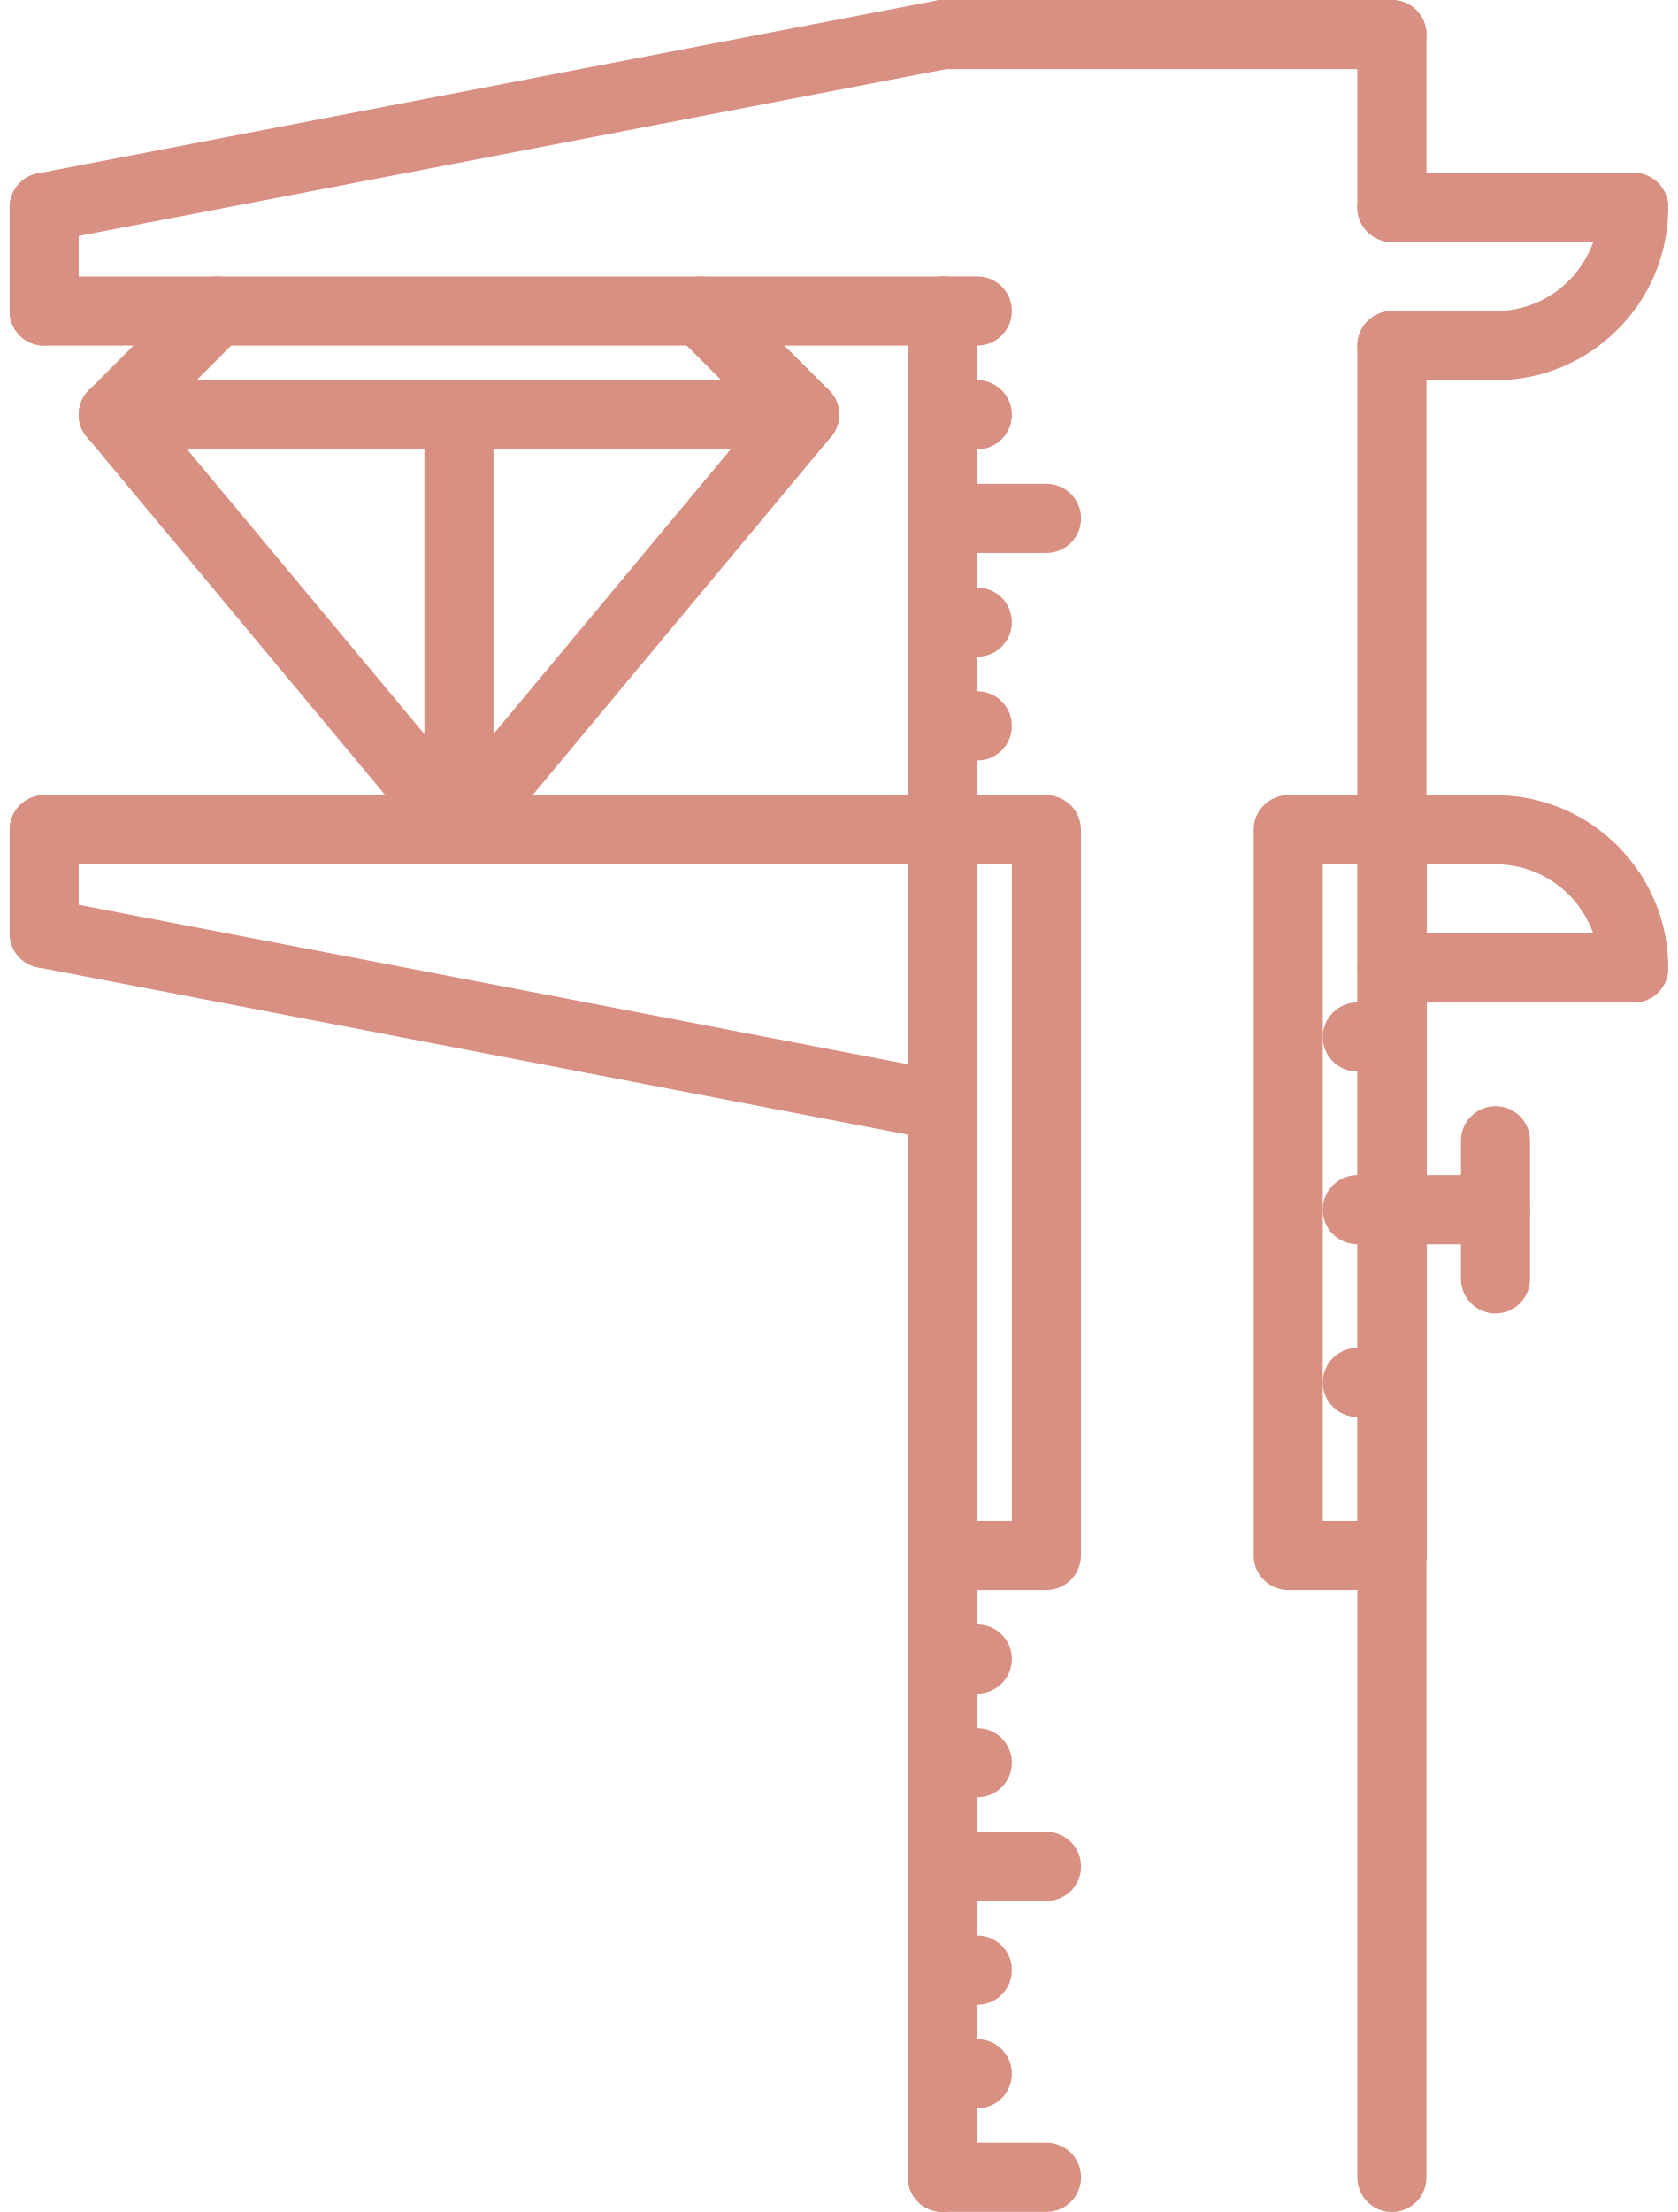
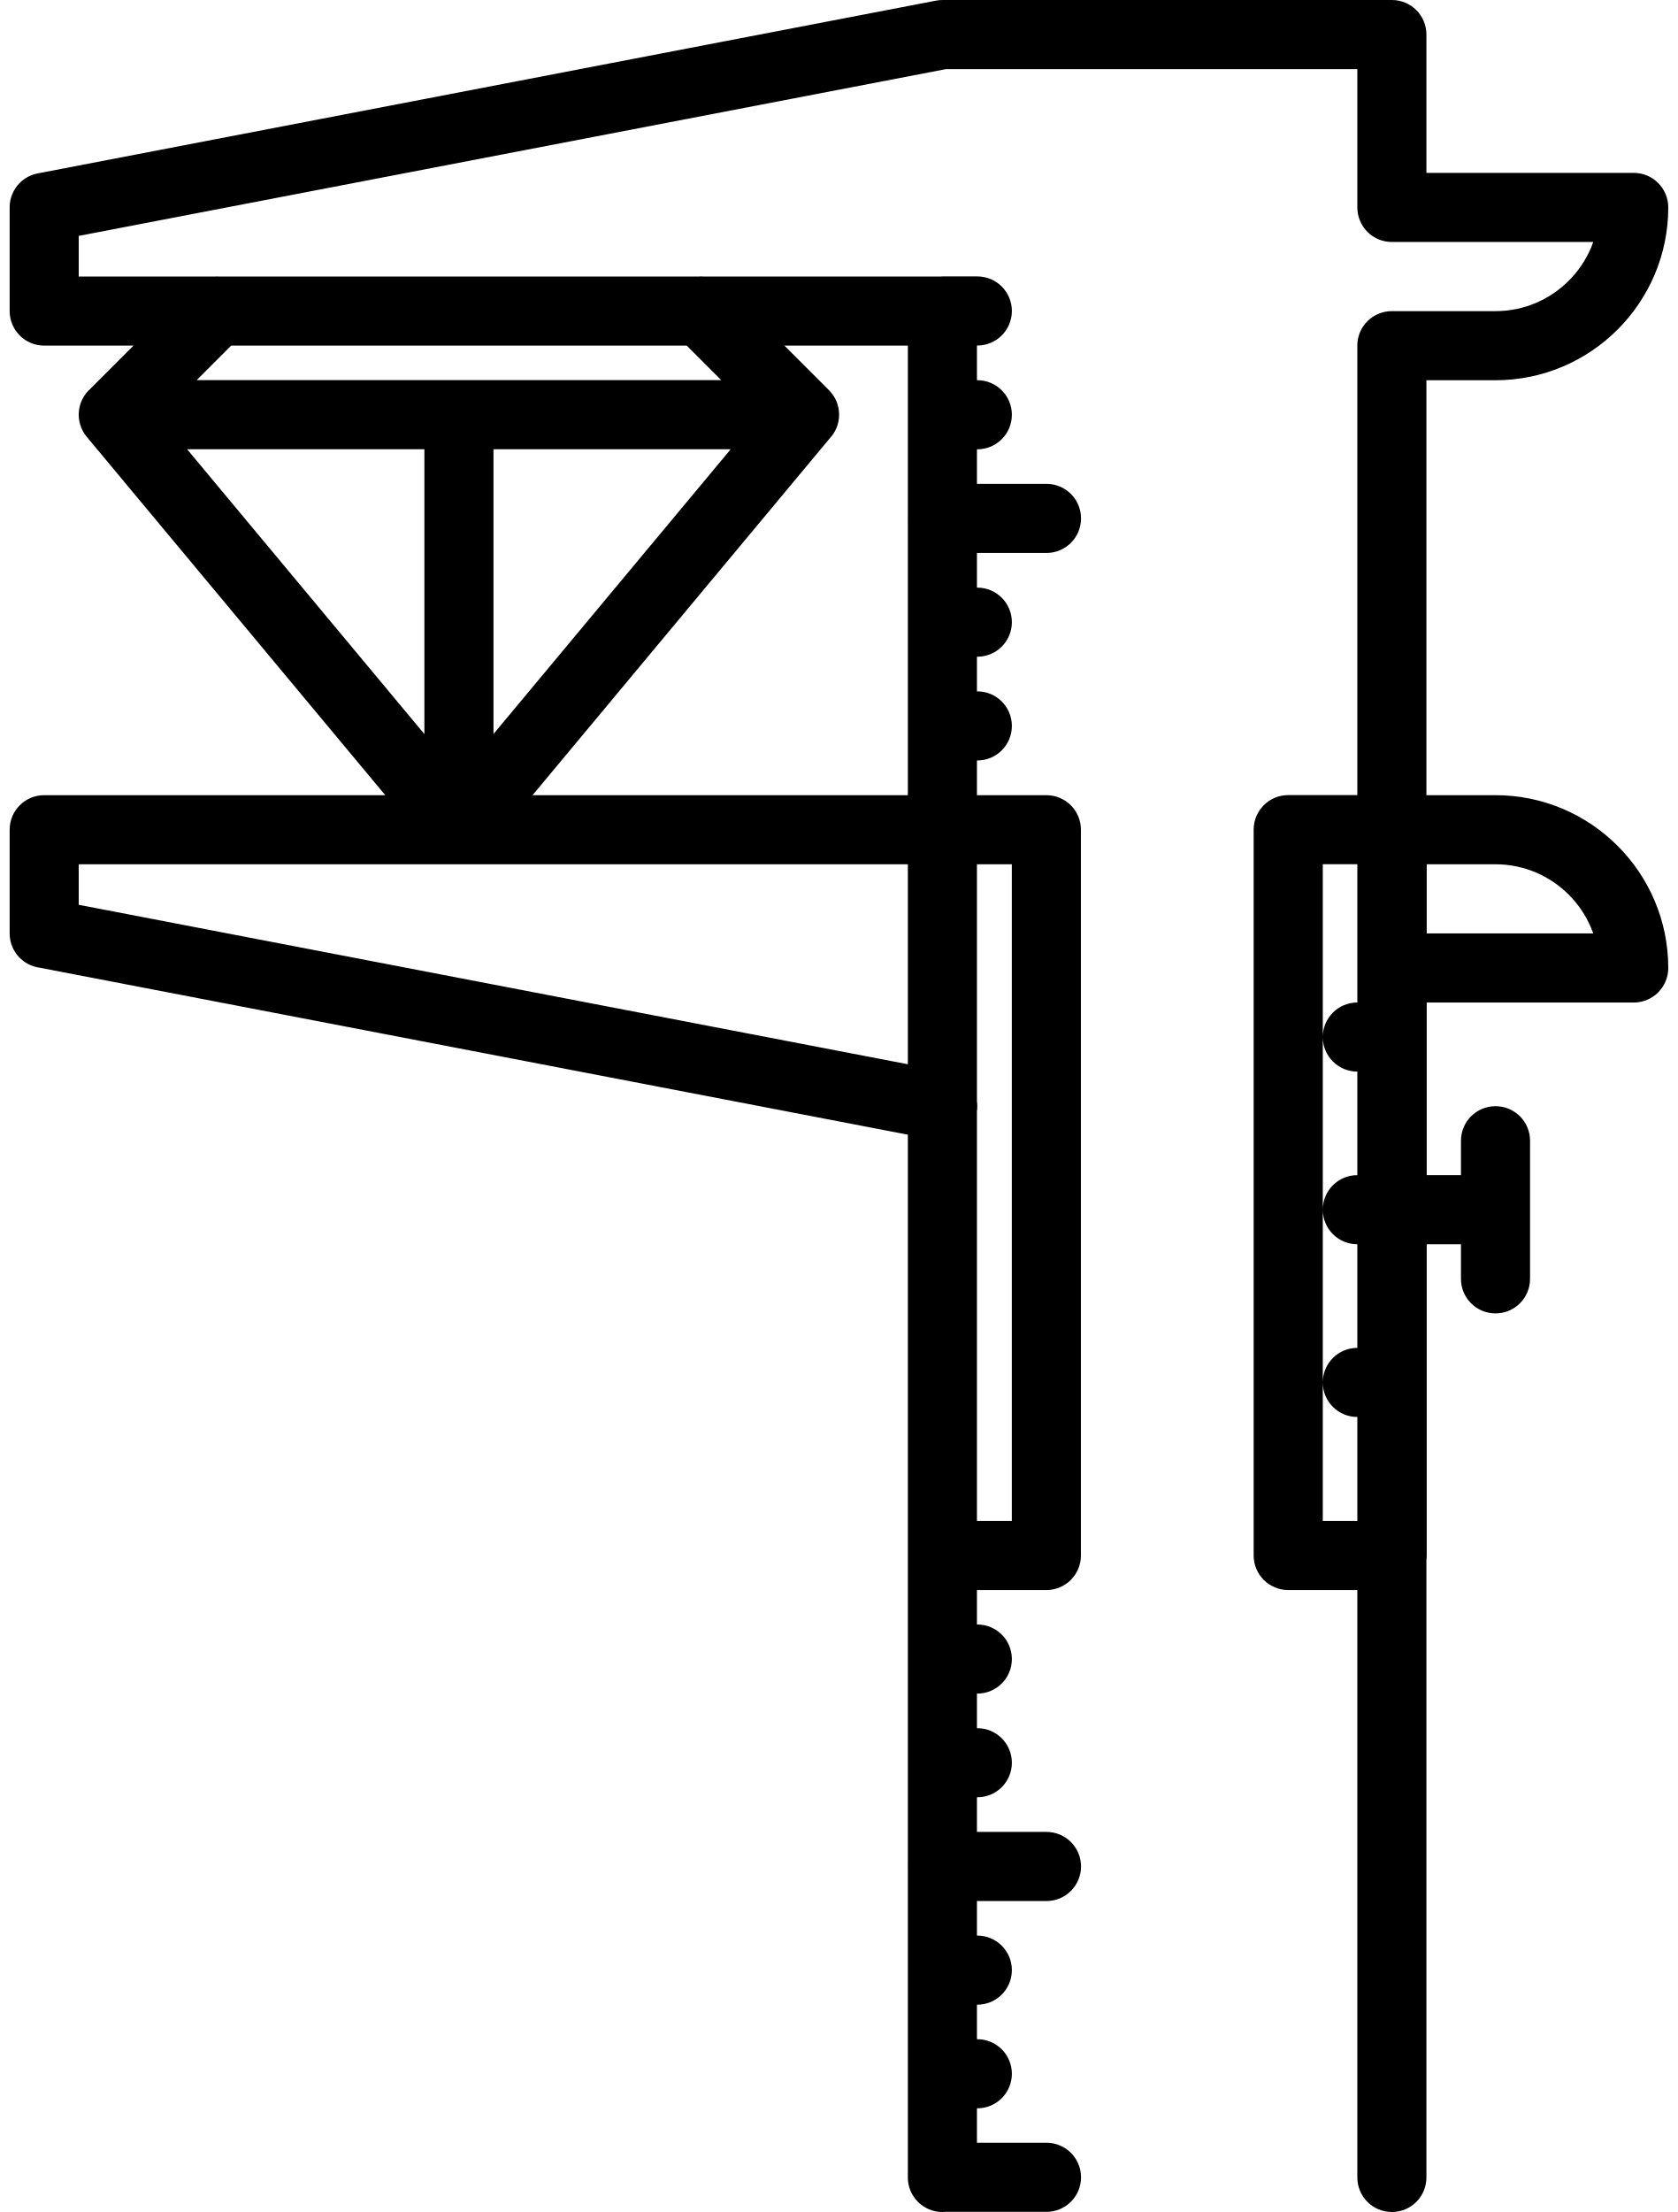
- <svg xmlns="http://www.w3.org/2000/svg" width="44" height="58" viewBox="0 0 44 58" fill="none">
-   <path d="M1.159 9.062C0.658 9.062 0.253 8.657 0.253 8.156V5.437C0.253 4.936 0.658 4.531 1.159 4.531C1.66 4.531 2.065 4.936 2.065 5.437V8.156C2.065 8.657 1.66 9.062 1.159 9.062Z" fill="#D79081" />
-   <path d="M1.158 6.343C0.733 6.343 0.353 6.042 0.269 5.608C0.175 5.117 0.497 4.642 0.989 4.547L24.554 0.016C25.042 -0.076 25.52 0.245 25.616 0.736C25.71 1.227 25.388 1.702 24.896 1.797L1.33 6.328C1.272 6.338 1.215 6.343 1.158 6.343Z" fill="#D79081" />
-   <path d="M36.506 1.812H24.725C24.224 1.812 23.819 1.408 23.819 0.906C23.819 0.405 24.224 0 24.725 0H36.506C37.006 0 37.412 0.405 37.412 0.906C37.412 1.408 37.006 1.812 36.506 1.812Z" fill="#D79081" />
-   <path d="M24.717 9.062H1.159C0.658 9.062 0.253 8.657 0.253 8.156C0.253 7.654 0.658 7.25 1.159 7.25H24.717C25.218 7.25 25.623 7.654 25.623 8.156C25.623 8.657 25.218 9.062 24.717 9.062Z" fill="#D79081" />
-   <path d="M1.159 25.381C0.658 25.381 0.253 24.976 0.253 24.474V21.756C0.253 21.255 0.658 20.85 1.159 20.85C1.66 20.85 2.065 21.255 2.065 21.756V24.474C2.065 24.976 1.66 25.381 1.159 25.381Z" fill="#D79081" />
-   <path d="M24.726 29.911C24.669 29.911 24.611 29.906 24.554 29.895L0.989 25.364C0.497 25.27 0.176 24.794 0.269 24.303C0.364 23.812 0.844 23.496 1.33 23.583L24.896 28.114C25.388 28.209 25.709 28.684 25.616 29.175C25.531 29.61 25.151 29.911 24.726 29.911Z" fill="#D79081" />
-   <path d="M24.717 22.662H1.159C0.658 22.662 0.253 22.257 0.253 21.756C0.253 21.255 0.658 20.85 1.159 20.85H24.717C25.218 20.85 25.623 21.255 25.623 21.756C25.623 22.257 25.218 22.662 24.717 22.662Z" fill="#D79081" />
-   <path d="M36.506 6.345C36.005 6.345 35.6 5.94 35.6 5.439V0.906C35.6 0.405 36.005 0 36.506 0C37.007 0 37.412 0.405 37.412 0.906V5.439C37.412 5.94 37.007 6.345 36.506 6.345Z" fill="#D79081" />
-   <path d="M42.849 6.345H36.506C36.005 6.345 35.6 5.94 35.6 5.439C35.6 4.938 36.005 4.533 36.506 4.533H42.849C43.35 4.533 43.755 4.938 43.755 5.439C43.755 5.94 43.35 6.345 42.849 6.345Z" fill="#D79081" />
-   <path d="M39.224 9.97C38.723 9.97 38.318 9.565 38.318 9.064C38.318 8.563 38.723 8.157 39.224 8.157C40.723 8.157 41.943 6.938 41.943 5.439C41.943 4.938 42.347 4.533 42.849 4.533C43.35 4.533 43.755 4.938 43.755 5.439C43.755 7.937 41.722 9.97 39.224 9.97Z" fill="#D79081" />
-   <path d="M24.717 58C24.216 58 23.811 57.595 23.811 57.094V8.156C23.811 7.654 24.216 7.25 24.717 7.25C25.218 7.25 25.623 7.654 25.623 8.156V57.094C25.623 57.595 25.218 58 24.717 58Z" fill="#D79081" />
-   <path d="M36.506 58C36.005 58 35.6 57.595 35.6 57.094V9.064C35.6 8.563 36.005 8.158 36.506 8.158C37.007 8.158 37.412 8.563 37.412 9.064V57.094C37.412 57.595 37.007 58 36.506 58Z" fill="#D79081" />
-   <path d="M39.224 9.97H36.506C36.005 9.97 35.6 9.565 35.6 9.064C35.6 8.563 36.005 8.158 36.506 8.158H39.224C39.725 8.158 40.131 8.563 40.131 9.064C40.131 9.565 39.725 9.97 39.224 9.97Z" fill="#D79081" />
-   <path d="M42.849 26.287H36.506C36.005 26.287 35.6 25.882 35.6 25.381C35.6 24.88 36.005 24.475 36.506 24.475H42.849C43.35 24.475 43.755 24.88 43.755 25.381C43.755 25.882 43.35 26.287 42.849 26.287Z" fill="#D79081" />
-   <path d="M42.849 26.287C42.347 26.287 41.943 25.882 41.943 25.381C41.943 23.882 40.723 22.662 39.224 22.662C38.723 22.662 38.318 22.257 38.318 21.756C38.318 21.255 38.723 20.85 39.224 20.85C41.722 20.85 43.755 22.882 43.755 25.381C43.755 25.882 43.35 26.287 42.849 26.287Z" fill="#D79081" />
-   <path d="M39.224 22.662H36.506C36.005 22.662 35.6 22.257 35.6 21.756C35.6 21.255 36.005 20.85 36.506 20.85H39.224C39.725 20.85 40.131 21.255 40.131 21.756C40.131 22.257 39.725 22.662 39.224 22.662Z" fill="#D79081" />
-   <path d="M27.444 41.692H24.717C24.216 41.692 23.811 41.287 23.811 40.786V21.756C23.811 21.255 24.216 20.85 24.717 20.85H27.444C27.945 20.85 28.35 21.255 28.35 21.756V40.786C28.35 41.287 27.945 41.692 27.444 41.692ZM25.623 39.88H26.538V22.662H25.623V39.88Z" fill="#D79081" />
-   <path d="M36.514 41.692H33.787C33.286 41.692 32.881 41.287 32.881 40.786V21.754C32.881 21.253 33.286 20.848 33.787 20.848H36.514C37.014 20.848 37.42 21.253 37.42 21.754V40.786C37.42 41.287 37.014 41.692 36.514 41.692ZM34.693 39.88H35.607V22.66H34.693V39.88Z" fill="#D79081" />
-   <path d="M39.224 32.625H36.514C36.012 32.625 35.607 32.22 35.607 31.719C35.607 31.218 36.012 30.812 36.514 30.812H39.224C39.725 30.812 40.13 31.218 40.13 31.719C40.13 32.22 39.725 32.625 39.224 32.625Z" fill="#D79081" />
-   <path d="M39.224 34.438C38.723 34.438 38.318 34.033 38.318 33.531V29.91C38.318 29.409 38.723 29.004 39.224 29.004C39.725 29.004 40.13 29.409 40.13 29.91V33.531C40.13 34.033 39.725 34.438 39.224 34.438Z" fill="#D79081" />
-   <path d="M25.633 9.06H24.717C24.216 9.06 23.811 8.655 23.811 8.154C23.811 7.653 24.216 7.248 24.717 7.248H25.633C26.134 7.248 26.539 7.653 26.539 8.154C26.539 8.655 26.134 9.06 25.633 9.06Z" fill="#D79081" />
-   <path d="M25.633 11.781H24.717C24.216 11.781 23.811 11.376 23.811 10.874C23.811 10.373 24.216 9.968 24.717 9.968H25.633C26.134 9.968 26.539 10.373 26.539 10.874C26.539 11.376 26.134 11.781 25.633 11.781Z" fill="#D79081" />
-   <path d="M27.447 14.499H24.717C24.216 14.499 23.811 14.095 23.811 13.593C23.811 13.092 24.216 12.687 24.717 12.687H27.447C27.948 12.687 28.354 13.092 28.354 13.593C28.354 14.095 27.948 14.499 27.447 14.499Z" fill="#D79081" />
-   <path d="M25.633 17.22H24.717C24.216 17.22 23.811 16.815 23.811 16.313C23.811 15.812 24.216 15.407 24.717 15.407H25.633C26.134 15.407 26.539 15.812 26.539 16.313C26.539 16.815 26.134 17.22 25.633 17.22Z" fill="#D79081" />
-   <path d="M25.633 19.94H24.717C24.216 19.94 23.811 19.535 23.811 19.034C23.811 18.533 24.216 18.127 24.717 18.127H25.633C26.134 18.127 26.539 18.533 26.539 19.034C26.539 19.535 26.134 19.94 25.633 19.94Z" fill="#D79081" />
-   <path d="M25.633 44.407H24.717C24.216 44.407 23.811 44.002 23.811 43.501C23.811 43 24.216 42.595 24.717 42.595H25.633C26.134 42.595 26.539 43 26.539 43.501C26.539 44.002 26.134 44.407 25.633 44.407Z" fill="#D79081" />
-   <path d="M25.633 47.126H24.717C24.216 47.126 23.811 46.721 23.811 46.22C23.811 45.719 24.216 45.313 24.717 45.313H25.633C26.134 45.313 26.539 45.719 26.539 46.22C26.539 46.721 26.134 47.126 25.633 47.126Z" fill="#D79081" />
-   <path d="M27.447 49.846H24.717C24.216 49.846 23.811 49.441 23.811 48.94C23.811 48.439 24.216 48.034 24.717 48.034H27.447C27.948 48.034 28.354 48.439 28.354 48.94C28.354 49.441 27.948 49.846 27.447 49.846Z" fill="#D79081" />
-   <path d="M25.633 52.564H24.717C24.216 52.564 23.811 52.16 23.811 51.658C23.811 51.157 24.216 50.752 24.717 50.752H25.633C26.134 50.752 26.539 51.157 26.539 51.658C26.539 52.16 26.134 52.564 25.633 52.564Z" fill="#D79081" />
-   <path d="M25.633 55.281H24.717C24.216 55.281 23.811 54.876 23.811 54.375C23.811 53.874 24.216 53.469 24.717 53.469H25.633C26.134 53.469 26.539 53.874 26.539 54.375C26.539 54.876 26.134 55.281 25.633 55.281Z" fill="#D79081" />
-   <path d="M27.447 57.996H24.717C24.216 57.996 23.811 57.592 23.811 57.09C23.811 56.589 24.216 56.184 24.717 56.184H27.447C27.948 56.184 28.354 56.589 28.354 57.09C28.354 57.592 27.948 57.996 27.447 57.996Z" fill="#D79081" />
-   <path d="M36.514 28.098H35.599C35.098 28.098 34.693 27.693 34.693 27.191C34.693 26.691 35.098 26.285 35.599 26.285H36.514C37.015 26.285 37.42 26.691 37.42 27.191C37.42 27.693 37.014 28.098 36.514 28.098Z" fill="#D79081" />
-   <path d="M36.514 32.625H35.599C35.098 32.625 34.693 32.22 34.693 31.719C34.693 31.218 35.098 30.812 35.599 30.812H36.514C37.015 30.812 37.42 31.218 37.42 31.719C37.42 32.22 37.014 32.625 36.514 32.625Z" fill="#D79081" />
-   <path d="M36.514 37.154H35.599C35.098 37.154 34.693 36.749 34.693 36.248C34.693 35.747 35.098 35.342 35.599 35.342H36.514C37.015 35.342 37.42 35.747 37.42 36.248C37.42 36.749 37.014 37.154 36.514 37.154Z" fill="#D79081" />
-   <path d="M2.972 11.779C2.74 11.779 2.508 11.69 2.331 11.513C1.977 11.159 1.977 10.586 2.331 10.232L5.049 7.513C5.403 7.159 5.976 7.159 6.33 7.513C6.684 7.868 6.684 8.44 6.33 8.795L3.612 11.513C3.436 11.69 3.204 11.779 2.972 11.779Z" fill="#D79081" />
-   <path d="M12.038 22.658C11.778 22.658 11.521 22.548 11.341 22.333L2.276 11.454C1.955 11.068 2.007 10.496 2.392 10.177C2.778 9.857 3.348 9.908 3.668 10.293L12.734 21.171C13.055 21.557 13.002 22.128 12.618 22.448C12.448 22.59 12.243 22.658 12.038 22.658Z" fill="#D79081" />
-   <path d="M21.102 11.777C20.869 11.777 20.638 11.688 20.461 11.512L17.743 8.795C17.389 8.44 17.389 7.868 17.743 7.513C18.097 7.159 18.67 7.159 19.025 7.513L21.742 10.23C22.096 10.585 22.096 11.157 21.742 11.512C21.566 11.688 21.334 11.777 21.102 11.777Z" fill="#D79081" />
-   <path d="M12.035 22.657C11.831 22.657 11.626 22.587 11.456 22.447C11.071 22.127 11.02 21.556 11.34 21.17L20.405 10.291C20.726 9.907 21.296 9.856 21.682 10.175C22.066 10.495 22.118 11.066 21.798 11.452L12.733 22.331C12.553 22.546 12.296 22.657 12.035 22.657Z" fill="#D79081" />
-   <path d="M21.102 11.779H2.972C2.471 11.779 2.065 11.373 2.065 10.873C2.065 10.371 2.471 9.966 2.972 9.966H21.102C21.603 9.966 22.008 10.371 22.008 10.873C22.008 11.373 21.603 11.779 21.102 11.779Z" fill="#D79081" />
-   <path d="M12.037 22.658C11.536 22.658 11.131 22.253 11.131 21.752V11.779C11.131 11.277 11.536 10.873 12.037 10.873C12.538 10.873 12.943 11.277 12.943 11.779V21.752C12.943 22.253 12.538 22.658 12.037 22.658Z" fill="#D79081" />
+ <svg xmlns="http://www.w3.org/2000/svg" width="100%" height="100%" viewBox="0 0 44 58" fill="none" style="color: inherit;">
+   <path d="M1.159 9.062c-.501 0-.906-.405-.906-.906v-2.719c0-.501.405-.906.906-.906s.906.405.906.906v2.719c0 .501-.405.906-.906.906zM1.158 6.343c-.426 0-.805-.302-.889-.736-.094-.49.227-.966.719-1.06l23.565-4.531c.488-.092.965.228 1.061.719.094.491-.227.966-.719 1.061l-23.566 4.531-.172.015zM36.506 1.812h-11.781c-.501 0-.906-.405-.906-.906s.405-.906.906-.906h11.781c.501 0 .906.405.906.906s-.405.906-.906.906zM24.717 9.062h-23.557c-.501 0-.906-.405-.906-.906s.405-.906.906-.906h23.557c.501 0 .906.405.906.906s-.405.906-.906.906zM1.159 25.381c-.501 0-.906-.405-.906-.906v-2.719c0-.501.405-.906.906-.906s.906.405.906.906v2.719c0 .501-.405.906-.906.906zM24.726 29.911l-.172-.016-23.565-4.531c-.492-.094-.813-.57-.719-1.061.095-.491.575-.807 1.061-.72l23.566 4.531c.492.094.813.57.72 1.061-.085.434-.464.736-.89.736zM24.717 22.662h-23.557c-.501 0-.906-.405-.906-.906s.405-.906.906-.906h23.557c.501 0 .906.405.906.906s-.405.906-.906.906zM36.506 6.345c-.501 0-.906-.405-.906-.906v-4.533c0-.501.405-.906.906-.906s.906.405.906.906v4.533c0 .501-.405.906-.906.906zM42.849 6.345h-6.343c-.501 0-.906-.405-.906-.906s.405-.906.906-.906h6.343c.501 0 .906.405.906.906s-.405.906-.906.906zM39.224 9.97c-.501 0-.906-.405-.906-.906s.405-.906.906-.906c1.499 0 2.719-1.22 2.719-2.719 0-.501.405-.906.906-.906s.906.405.906.906c0 2.498-2.033 4.531-4.531 4.531zM24.717 58c-.501 0-.906-.405-.906-.906v-48.938c0-.501.405-.906.906-.906s.906.405.906.906v48.938c0 .501-.405.906-.906.906zM36.506 58c-.501 0-.906-.405-.906-.906v-48.03c0-.501.405-.906.906-.906s.906.405.906.906v48.03c0 .501-.405.906-.906.906zM39.224 9.97h-2.719c-.501 0-.906-.405-.906-.906s.405-.906.906-.906h2.719c.501 0 .906.405.906.906s-.405.906-.906.906zM42.849 26.287h-6.343c-.501 0-.906-.405-.906-.906s.405-.906.906-.906h6.343c.501 0 .906.405.906.906s-.405.906-.906.906zM42.849 26.287c-.501 0-.906-.405-.906-.906 0-1.499-1.22-2.719-2.719-2.719-.501 0-.906-.405-.906-.906s.405-.906.906-.906c2.498 0 4.531 2.033 4.531 4.531 0 .501-.405.906-.906.906zM39.224 22.662h-2.719c-.501 0-.906-.405-.906-.906s.405-.906.906-.906h2.719c.501 0 .906.405.906.906s-.405.906-.906.906zM27.444 41.692h-2.727c-.501 0-.906-.405-.906-.906v-19.03c0-.501.405-.906.906-.906h2.727c.501 0 .906.405.906.906v19.03c0 .501-.405.906-.906.906zm-1.821-1.812h.915v-17.218h-.915v17.218zM36.514 41.692h-2.727c-.501 0-.906-.405-.906-.906v-19.032c0-.501.405-.906.906-.906h2.727c.501 0 .906.405.906.906v19.032c0 .501-.406.906-.906.906zm-1.82-1.812h.914v-17.22h-.914v17.22zM39.224 32.625h-2.711c-.501 0-.906-.405-.906-.906s.405-.906.906-.906h2.711c.501 0 .906.405.906.906s-.405.906-.906.906zM39.224 34.438c-.501 0-.906-.405-.906-.906v-3.621c0-.501.405-.906.906-.906s.906.405.906.906v3.621c0 .501-.405.906-.906.906zM25.633 9.06h-.916c-.501 0-.906-.405-.906-.906s.405-.906.906-.906h.916c.501 0 .906.405.906.906s-.405.906-.906.906zM25.633 11.781h-.916c-.501 0-.906-.405-.906-.906s.405-.906.906-.906h.916c.501 0 .906.405.906.906s-.405.906-.906.906zM27.447 14.499h-2.731c-.501 0-.906-.405-.906-.906s.405-.906.906-.906h2.731c.501 0 .906.405.906.906s-.405.906-.906.906zM25.633 17.22h-.916c-.501 0-.906-.405-.906-.906s.405-.906.906-.906h.916c.501 0 .906.405.906.906s-.405.906-.906.906zM25.633 19.94h-.916c-.501 0-.906-.405-.906-.906s.405-.906.906-.906h.916c.501 0 .906.405.906.906s-.405.906-.906.906zM25.633 44.407h-.916c-.501 0-.906-.405-.906-.906s.405-.906.906-.906h.916c.501 0 .906.405.906.906s-.405.906-.906.906zM25.633 47.126h-.916c-.501 0-.906-.405-.906-.906s.405-.906.906-.906h.916c.501 0 .906.405.906.906s-.405.906-.906.906zM27.447 49.846h-2.731c-.501 0-.906-.405-.906-.906s.405-.906.906-.906h2.731c.501 0 .906.405.906.906s-.405.906-.906.906zM25.633 52.564h-.916c-.501 0-.906-.405-.906-.906s.405-.906.906-.906h.916c.501 0 .906.405.906.906s-.405.906-.906.906zM25.633 55.281h-.916c-.501 0-.906-.405-.906-.906s.405-.906.906-.906h.916c.501 0 .906.405.906.906s-.405.906-.906.906zM27.447 57.996h-2.731c-.501 0-.906-.405-.906-.906s.405-.906.906-.906h2.731c.501 0 .906.405.906.906s-.405.906-.906.906zM36.514 28.098h-.914c-.501 0-.906-.405-.906-.906s.405-.906.906-.906h.914c.501 0 .906.405.906.906s-.406.906-.906.906zM36.514 32.625h-.914c-.501 0-.906-.405-.906-.906s.405-.906.906-.906h.914c.501 0 .906.405.906.906s-.406.906-.906.906zM36.514 37.154h-.914c-.501 0-.906-.405-.906-.906s.405-.906.906-.906h.914c.501 0 .906.405.906.906s-.406.906-.906.906zM2.972 11.779c-.232 0-.464-.089-.641-.265-.354-.355-.354-.927 0-1.281l2.718-2.719c.354-.354.927-.354 1.281 0 .354.354.354.927 0 1.281l-2.718 2.719c-.177.176-.408.265-.641.265zM12.038 22.658c-.26 0-.518-.111-.698-.325l-9.065-10.88c-.321-.385-.268-.957.116-1.277.386-.32.956-.268 1.277.116l9.065 10.879c.321.385.269.957-.116 1.277-.17.142-.375.21-.58.21zM21.102 11.777c-.232 0-.464-.089-.641-.266l-2.718-2.717c-.355-.354-.355-.927 0-1.281.354-.354.927-.354 1.281 0l2.718 2.717c.354.354.354.927 0 1.281-.177.177-.409.266-.641.266zM12.035 22.657c-.204 0-.409-.069-.58-.209-.385-.321-.436-.892-.116-1.277l9.066-10.88c.321-.384.891-.435 1.276-.116.384.321.436.892.116 1.277l-9.064 10.88c-.18.215-.438.325-.698.325zM21.102 11.779h-18.13c-.501 0-.906-.405-.906-.906s.405-.906.906-.906h18.13c.501 0 .906.405.906.906s-.405.906-.906.906zM12.037 22.658c-.501 0-.906-.405-.906-.906v-9.973c0-.501.405-.906.906-.906s.906.405.906.906v9.973c0 .501-.405.906-.906.906z" fill="currentColor" />
</svg>
